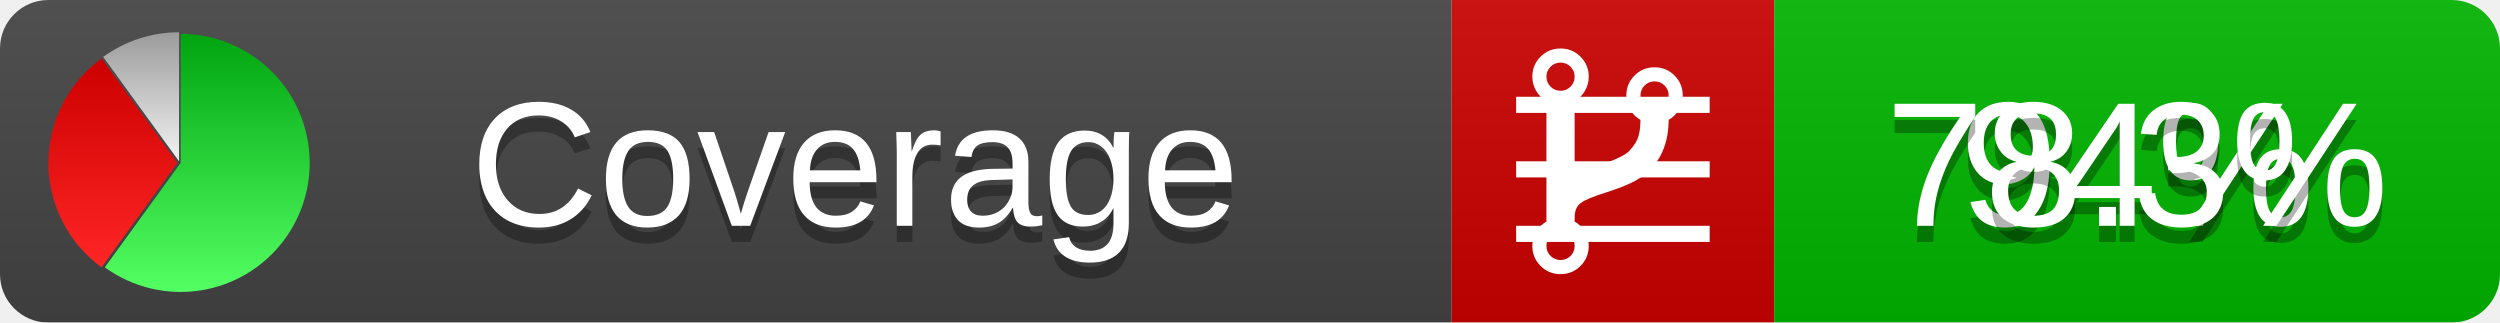
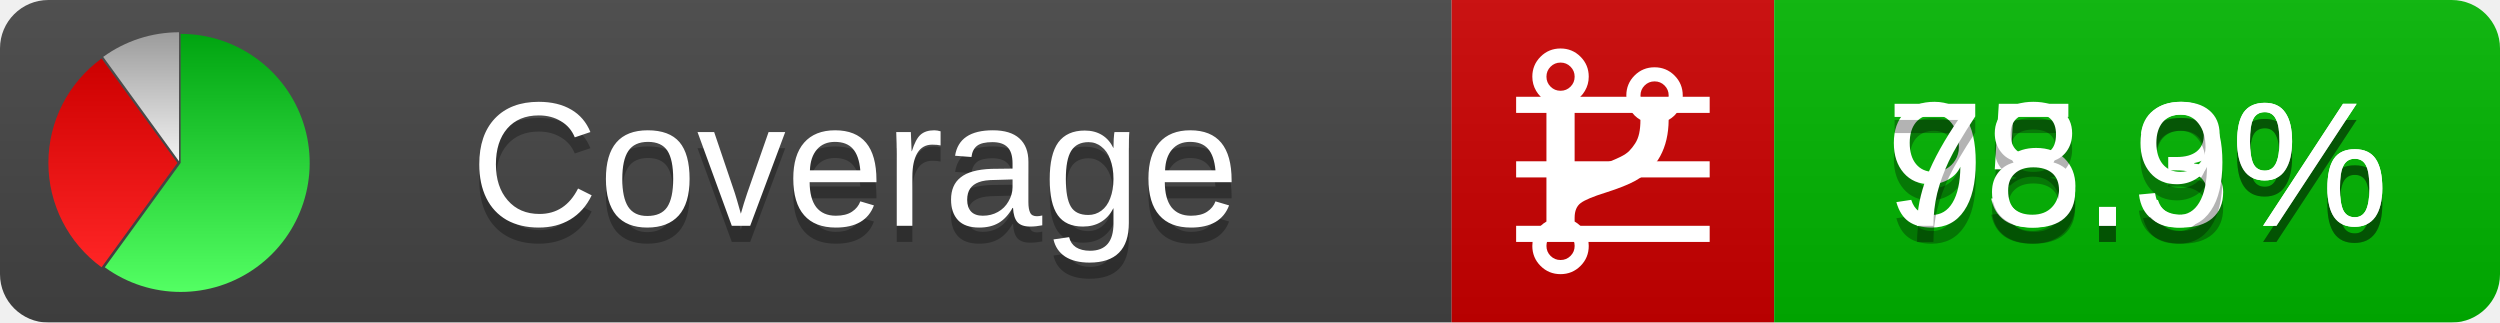
<svg xmlns="http://www.w3.org/2000/svg" xmlns:xlink="http://www.w3.org/1999/xlink" width="155" height="20">
  <style type="text/css">
          
            @keyframes fadeout {
              0 % { visibility: visible; opacity: 1; }
              40% { visibility: visible; opacity: 1; }
              50% { visibility: hidden; opacity: 0; }
              90% { visibility: hidden; opacity: 0; }
              100% { visibility: visible; opacity: 1; }
            }
            @keyframes fadein {
              0% { visibility: hidden; opacity: 0; }
              40% { visibility: hidden; opacity: 0; }
              50% { visibility: visible; opacity: 1; }
              90% { visibility: visible; opacity: 1; }
              100% { visibility: hidden; opacity: 0; }
            }
            .linecoverage {
                animation-duration: 10s;
                animation-name: fadeout;
                animation-iteration-count: infinite;
            }
            .branchcoverage {
                animation-duration: 10s;
                animation-name: fadein;
                animation-iteration-count: infinite;
            }
          
    </style>
  <defs>
    <linearGradient id="gradient" x2="0" y2="100%">
      <stop offset="0" stop-color="#bbb" stop-opacity=".1" />
      <stop offset="1" stop-opacity=".1" />
    </linearGradient>
    <linearGradient id="green" x2="0" y2="100%">
      <stop offset="0" stop-color="#00A410" />
      <stop offset="1" stop-color="#53FF63" />
    </linearGradient>
    <linearGradient id="red" x2="0" y2="100%">
      <stop offset="0" stop-color="#C00" />
      <stop offset="1" stop-color="#FF2525" />
    </linearGradient>
    <linearGradient id="gray" x2="0" y2="100%">
      <stop offset="0" stop-color="#9B9B9B" />
      <stop offset="1" stop-color="#F3F3F3" />
    </linearGradient>
    <mask id="mask">
      <rect width="155" height="20" rx="3" fill="#fff" />
    </mask>
    <g id="icon">
      <path style="fill:url(#green);" d="M205,202.5 l0,-200 a200,200 0 1,1 -117.558,361.803 z" />
      <path style="fill:url(#red);" d="M200,202.5 l-117.558,161.803 a200,200 0 0,1 0,-323.607 z" />
      <path style="fill:url(#gray);" d="M202.5,200 l-117.558,-161.803 a200,200 0 0,1 117.558,-38.196 z" />
    </g>
  </defs>
  <g mask="url(#mask)">
    <rect x="0" y="0" width="90" height="20" fill="#444" />
    <rect x="90" y="0" width="20" height="20" fill="#c00" />
    <rect x="110" y="0" width="45" height="20" fill="#00B600" />
    <rect x="0" y="0" width="155" height="20" fill="url(#gradient)" />
  </g>
  <g>
    <path class="linecoverage" stroke="#fff" d="M94 6.5 h12 M94 10.5 h12 M94 14.5 h12" />
    <path class="branchcoverage" fill="#fff" d="m 97.628,15.247 q 0,-0.364 -0.255,-0.619 -0.255,-0.255 -0.619,-0.255 -0.364,0 -0.619,0.255 -0.255,0.255 -0.255,0.619 0,0.364 0.255,0.619 0.255,0.255 0.619,0.255 0.364,0 0.619,-0.255 0.255,-0.255 0.255,-0.619 z m 0,-10.493 q 0,-0.364 -0.255,-0.619 -0.255,-0.255 -0.619,-0.255 -0.364,0 -0.619,0.255 -0.255,0.255 -0.255,0.619 0,0.364 0.255,0.619 0.255,0.255 0.619,0.255 0.364,0 0.619,-0.255 0.255,-0.255 0.255,-0.619 z m 5.83,1.166 q 0,-0.364 -0.255,-0.619 -0.255,-0.255 -0.619,-0.255 -0.364,0 -0.619,0.255 -0.255,0.255 -0.255,0.619 0,0.364 0.255,0.619 0.255,0.255 0.619,0.255 0.364,0 0.619,-0.255 0.255,-0.255 0.255,-0.619 z m 0.874,0 q 0,0.474 -0.237,0.879 -0.237,0.405 -0.638,0.633 -0.018,2.614 -2.059,3.771 -0.619,0.346 -1.849,0.738 -1.166,0.364 -1.544,0.647 -0.378,0.282 -0.378,0.911 l 0,0.237 q 0.401,0.228 0.638,0.633 0.237,0.405 0.237,0.879 0,0.729 -0.51,1.239 -0.51,0.51 -1.239,0.51 -0.729,0 -1.239,-0.51 -0.51,-0.51 -0.51,-1.239 0,-0.474 0.237,-0.879 0.237,-0.405 0.638,-0.633 l 0,-7.469 q -0.401,-0.228 -0.638,-0.633 -0.237,-0.405 -0.237,-0.879 0,-0.729 0.51,-1.239 0.51,-0.51 1.239,-0.51 0.729,0 1.239,0.51 0.51,0.51 0.51,1.239 0,0.474 -0.237,0.879 -0.237,0.405 -0.638,0.633 l 0,4.527 q 0.492,-0.237 1.403,-0.519 0.501,-0.155 0.797,-0.269 0.296,-0.114 0.642,-0.282 0.346,-0.169 0.537,-0.36 0.191,-0.191 0.369,-0.465 0.178,-0.273 0.255,-0.633 0.077,-0.36 0.077,-0.833 -0.401,-0.228 -0.638,-0.633 -0.237,-0.405 -0.237,-0.879 0,-0.729 0.51,-1.239 0.51,-0.51 1.239,-0.51 0.729,0 1.239,0.51 0.51,0.51 0.51,1.239 z" />
  </g>
  <g fill="#fff" text-anchor="middle" font-family="Verdana,Arial,Geneva,sans-serif" font-size="11">
    <a xlink:href="https://github.com/danielpalme/ReportGenerator" target="_top">
      <use xlink:href="#icon" transform="translate(3,2) scale(.04)" />
    </a>
    <text x="53" y="15" fill="#010101" fill-opacity=".3">Coverage</text>
    <text x="53" y="14" fill="#fff">Coverage</text>
-     <text class="linecoverage" x="132.5" y="15" fill="#010101" fill-opacity=".3">94%</text>
-     <text class="linecoverage" x="132.5" y="14">94%</text>
-     <text class="branchcoverage" x="132.5" y="15" fill="#010101" fill-opacity=".3">78.3%</text>
-     <text class="branchcoverage" x="132.5" y="14">78.3%</text>
+     <text class="linecoverage" x="132.5" y="15" fill="#010101" fill-opacity=".3">95.3%</text>
+     <text class="linecoverage" x="132.5" y="14">95.3%</text>
+     <text class="branchcoverage" x="132.5" y="15" fill="#010101" fill-opacity=".3">78.9%</text>
+     <text class="branchcoverage" x="132.5" y="14">78.9%</text>
  </g>
  <g>
    <rect class="linecoverage" x="90" y="0" width="65" height="20" fill-opacity="0" />
    <rect class="branchcoverage" x="90" y="0" width="65" height="20" fill-opacity="0" />
  </g>
</svg>
